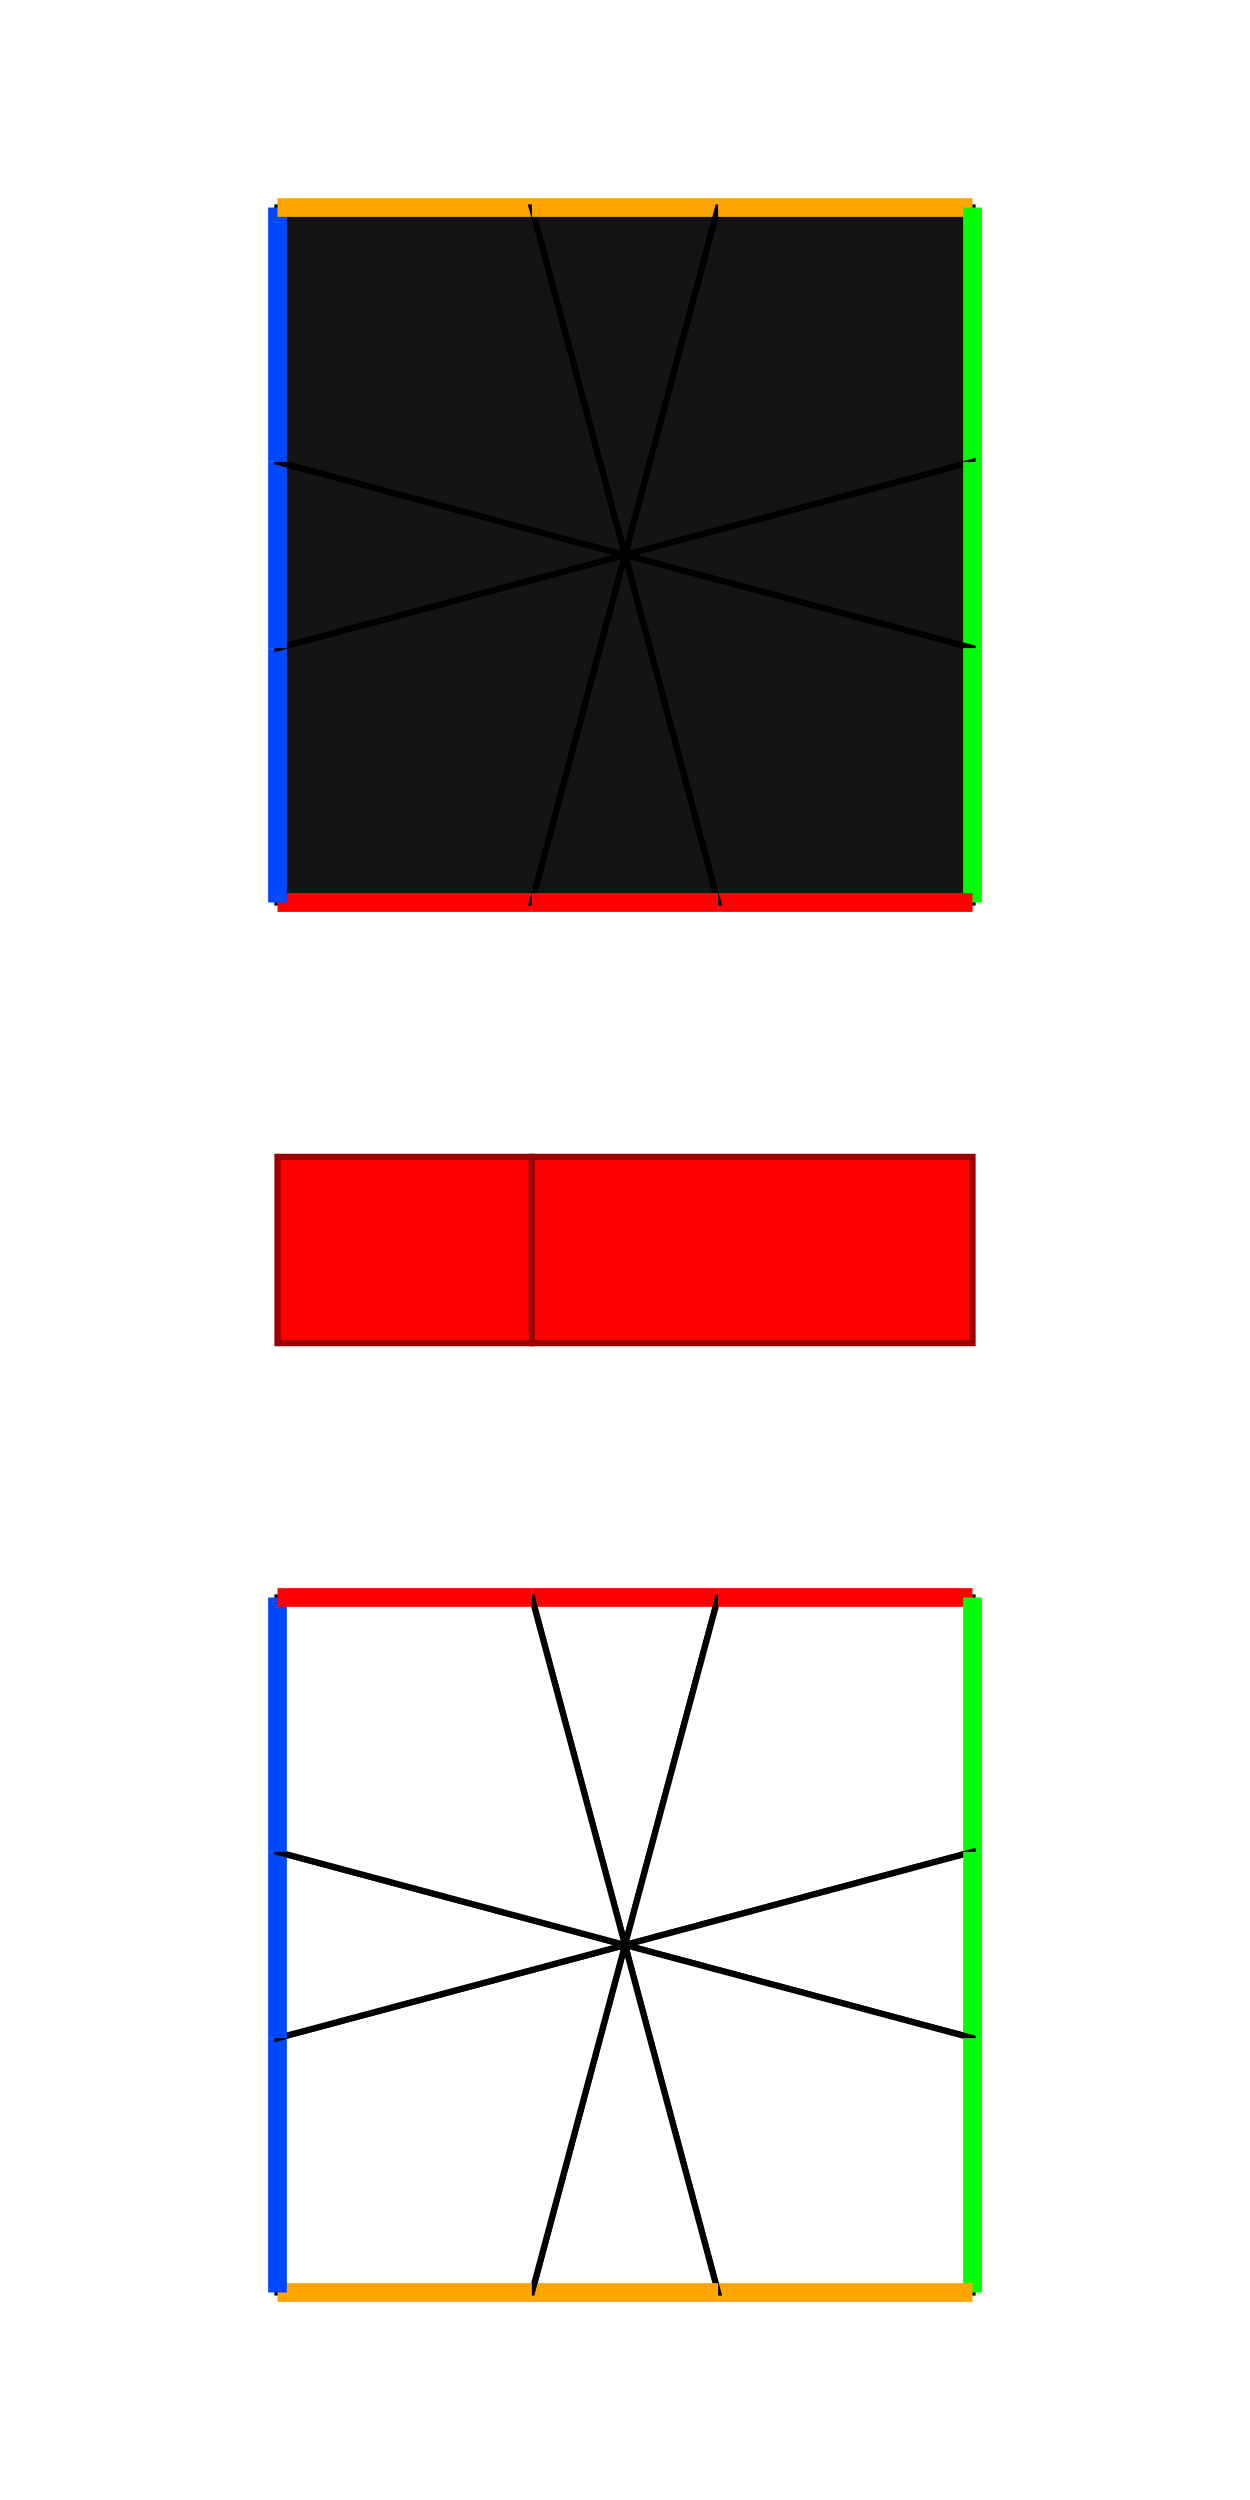
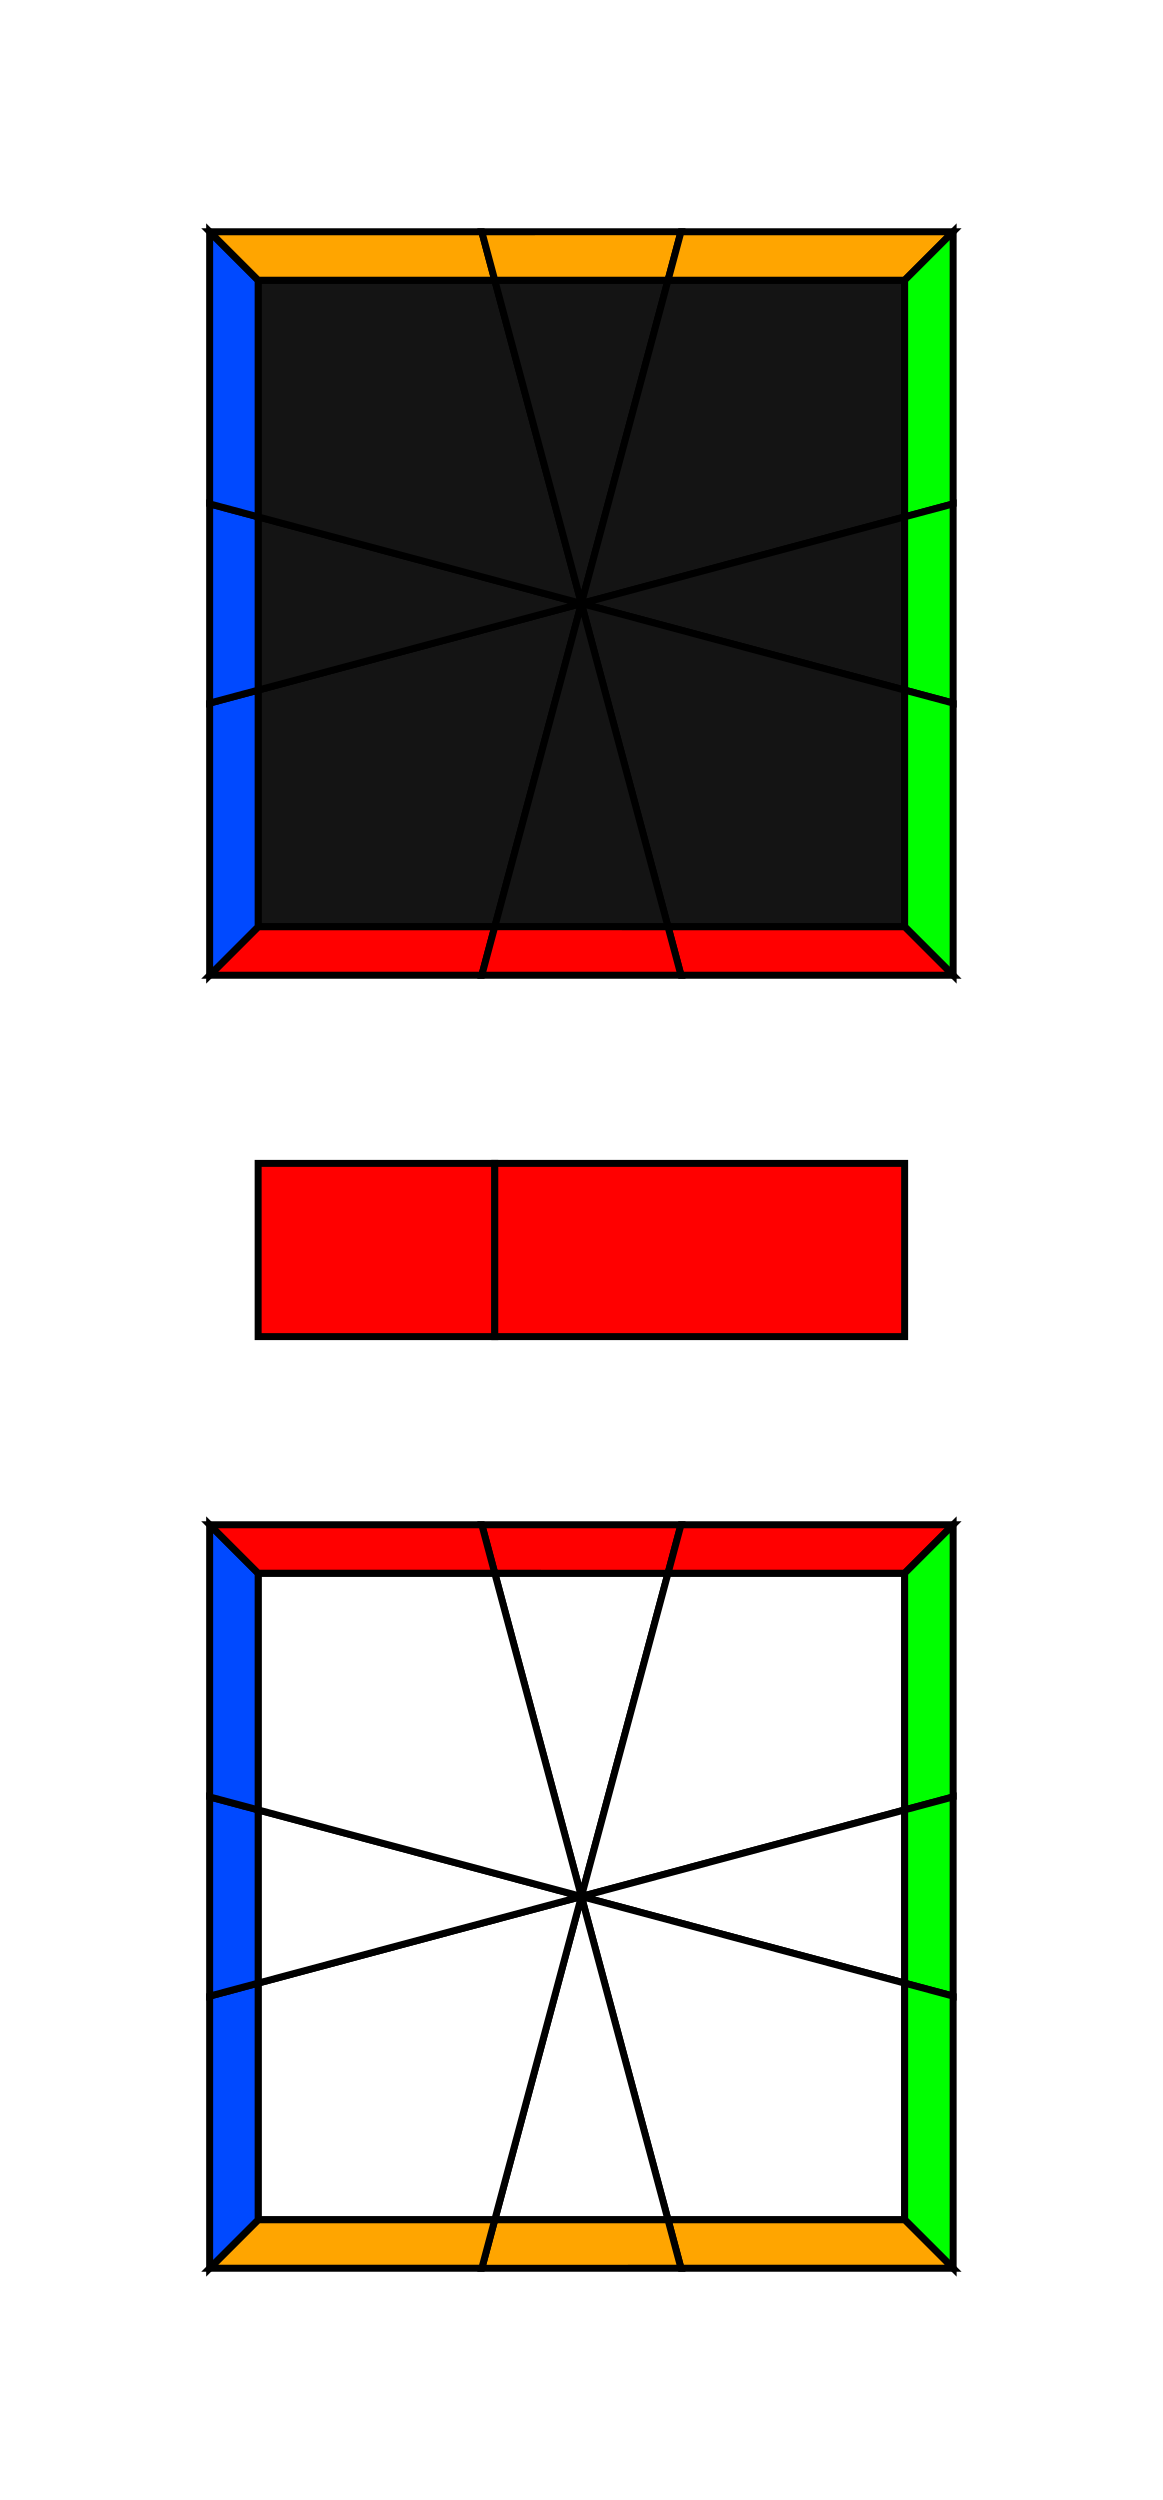
- <svg xmlns="http://www.w3.org/2000/svg" width="1000" height="2000" viewBox="-500.0 -1000.0 1000 2000">
+ <svg xmlns="http://www.w3.org/2000/svg" width="1000" height="2150.0" viewBox="-500.0 -1075.0 1000 2150.0">
  <defs>
</defs>
-   <circle cx="0" cy="0" r="10" />
-   <path d="M0,0 L-74.49,278.0 L-278.0,278.0 L-278.0,74.49 Z" fill="rgb(20, 20, 20)" stroke="rgb(0, 0, 0)" stroke-width="5" transform="translate(0,-556) rotate(0)" />
-   <path d="M-74.49,278.0 L-278.0,278.0" stroke="rgb(255, 0, 0)" stroke-width="15" transform="translate(0,-556) rotate(0)" />
-   <path d="M-278.0,278.0 L-278.0,74.49" stroke="rgb(0, 73, 255)" stroke-width="15" transform="translate(0,-556) rotate(0)" />
-   <path d="M0,0 L-74.49,278.0 L-203.51,203.51 Z" fill="rgb(20, 20, 20)" stroke="rgb(0, 0, 0)" stroke-width="5" transform="translate(0,-556) rotate(60)" />
-   <path d="M-74.49,278.0 L-203.51,203.51" stroke="rgb(0, 73, 255)" stroke-width="15" transform="translate(0,-556) rotate(60)" />
-   <path d="M0,0 L-74.49,278.0 L-278.0,278.0 L-278.0,74.49 Z" fill="rgb(20, 20, 20)" stroke="rgb(0, 0, 0)" stroke-width="5" transform="translate(0,-556) rotate(90)" />
-   <path d="M-74.49,278.0 L-278.0,278.0" stroke="rgb(0, 73, 255)" stroke-width="15" transform="translate(0,-556) rotate(90)" />
-   <path d="M-278.0,278.0 L-278.0,74.49" stroke="rgb(255, 165, 0)" stroke-width="15" transform="translate(0,-556) rotate(90)" />
-   <path d="M0,0 L-74.49,278.0 L-203.51,203.51 Z" fill="rgb(20, 20, 20)" stroke="rgb(0, 0, 0)" stroke-width="5" transform="translate(0,-556) rotate(150)" />
-   <path d="M-74.49,278.0 L-203.51,203.51" stroke="rgb(255, 165, 0)" stroke-width="15" transform="translate(0,-556) rotate(150)" />
-   <path d="M0,0 L-74.49,278.0 L-278.0,278.0 L-278.0,74.49 Z" fill="rgb(20, 20, 20)" stroke="rgb(0, 0, 0)" stroke-width="5" transform="translate(0,-556) rotate(180)" />
-   <path d="M-74.49,278.0 L-278.0,278.0" stroke="rgb(255, 165, 0)" stroke-width="15" transform="translate(0,-556) rotate(180)" />
-   <path d="M-278.0,278.0 L-278.0,74.49" stroke="rgb(0, 255, 0)" stroke-width="15" transform="translate(0,-556) rotate(180)" />
-   <path d="M0,0 L-74.49,278.0 L-203.51,203.51 Z" fill="rgb(20, 20, 20)" stroke="rgb(0, 0, 0)" stroke-width="5" transform="translate(0,-556) rotate(240)" />
-   <path d="M-74.49,278.0 L-203.51,203.51" stroke="rgb(0, 255, 0)" stroke-width="15" transform="translate(0,-556) rotate(240)" />
-   <path d="M0,0 L-74.49,278.0 L-278.0,278.0 L-278.0,74.49 Z" fill="rgb(20, 20, 20)" stroke="rgb(0, 0, 0)" stroke-width="5" transform="translate(0,-556) rotate(270)" />
-   <path d="M-74.49,278.0 L-278.0,278.0" stroke="rgb(0, 255, 0)" stroke-width="15" transform="translate(0,-556) rotate(270)" />
-   <path d="M-278.0,278.0 L-278.0,74.49" stroke="rgb(255, 0, 0)" stroke-width="15" transform="translate(0,-556) rotate(270)" />
-   <path d="M0,0 L-74.49,278.0 L-203.51,203.51 Z" fill="rgb(20, 20, 20)" stroke="rgb(0, 0, 0)" stroke-width="5" transform="translate(0,-556) rotate(330)" />
-   <path d="M-74.49,278.0 L-203.51,203.51" stroke="rgb(255, 0, 0)" stroke-width="15" transform="translate(0,-556) rotate(330)" />
-   <rect x="-278.0" y="-74.49" width="203.51" height="148.98" fill="rgb(255, 0, 0)" stroke="rgb(155, 0, 0)" stroke-width="5" />
-   <rect x="-74.49" y="-74.49" width="352.49" height="148.98" fill="rgb(255, 0, 0)" stroke="rgb(155, 0, 0)" stroke-width="5" />
-   <path d="M0,0 L-74.49,278.0 L-203.51,203.51 Z" fill="rgb(255, 255, 255)" stroke="rgb(0, 0, 0)" stroke-width="5" transform="translate(0,556) rotate(150)" />
-   <path d="M-74.49,278.0 L-203.51,203.51" stroke="rgb(255, 0, 0)" stroke-width="15" transform="translate(0,556) rotate(150)" />
-   <path d="M0,0 L-74.49,278.0 L-278.0,278.0 L-278.0,74.49 Z" fill="rgb(255, 255, 255)" stroke="rgb(0, 0, 0)" stroke-width="5" transform="translate(0,556) rotate(180)" />
-   <path d="M-74.49,278.0 L-278.0,278.0" stroke="rgb(255, 0, 0)" stroke-width="15" transform="translate(0,556) rotate(180)" />
-   <path d="M-278.0,278.0 L-278.0,74.49" stroke="rgb(0, 255, 0)" stroke-width="15" transform="translate(0,556) rotate(180)" />
-   <path d="M0,0 L-74.49,278.0 L-203.51,203.51 Z" fill="rgb(255, 255, 255)" stroke="rgb(0, 0, 0)" stroke-width="5" transform="translate(0,556) rotate(240)" />
-   <path d="M-74.49,278.0 L-203.51,203.51" stroke="rgb(0, 255, 0)" stroke-width="15" transform="translate(0,556) rotate(240)" />
-   <path d="M0,0 L-74.49,278.0 L-278.0,278.0 L-278.0,74.49 Z" fill="rgb(255, 255, 255)" stroke="rgb(0, 0, 0)" stroke-width="5" transform="translate(0,556) rotate(270)" />
-   <path d="M-74.49,278.0 L-278.0,278.0" stroke="rgb(0, 255, 0)" stroke-width="15" transform="translate(0,556) rotate(270)" />
-   <path d="M-278.0,278.0 L-278.0,74.49" stroke="rgb(255, 165, 0)" stroke-width="15" transform="translate(0,556) rotate(270)" />
-   <path d="M0,0 L-74.49,278.0 L-203.51,203.51 Z" fill="rgb(255, 255, 255)" stroke="rgb(0, 0, 0)" stroke-width="5" transform="translate(0,556) rotate(330)" />
-   <path d="M-74.49,278.0 L-203.51,203.51" stroke="rgb(255, 165, 0)" stroke-width="15" transform="translate(0,556) rotate(330)" />
-   <path d="M0,0 L-74.49,278.0 L-278.0,278.0 L-278.0,74.49 Z" fill="rgb(255, 255, 255)" stroke="rgb(0, 0, 0)" stroke-width="5" transform="translate(0,556) rotate(360)" />
-   <path d="M-74.49,278.0 L-278.0,278.0" stroke="rgb(255, 165, 0)" stroke-width="15" transform="translate(0,556) rotate(360)" />
-   <path d="M-278.0,278.0 L-278.0,74.49" stroke="rgb(0, 73, 255)" stroke-width="15" transform="translate(0,556) rotate(360)" />
-   <path d="M0,0 L-74.49,278.0 L-203.51,203.51 Z" fill="rgb(255, 255, 255)" stroke="rgb(0, 0, 0)" stroke-width="5" transform="translate(0,556) rotate(420)" />
-   <path d="M-74.49,278.0 L-203.51,203.51" stroke="rgb(0, 73, 255)" stroke-width="15" transform="translate(0,556) rotate(420)" />
-   <path d="M0,0 L-74.49,278.0 L-278.0,278.0 L-278.0,74.49 Z" fill="rgb(255, 255, 255)" stroke="rgb(0, 0, 0)" stroke-width="5" transform="translate(0,556) rotate(450)" />
-   <path d="M-74.49,278.0 L-278.0,278.0" stroke="rgb(0, 73, 255)" stroke-width="15" transform="translate(0,556) rotate(450)" />
-   <path d="M-278.0,278.0 L-278.0,74.49" stroke="rgb(255, 0, 0)" stroke-width="15" transform="translate(0,556) rotate(450)" />
+   <path d="M0,0 L-74.49,278.0 L-278.0,278.0 L-278.0,74.49 Z" fill="rgb(20, 20, 20)" stroke="rgb(0, 0, 0)" stroke-width="6" transform="translate(0,-556) rotate(0)" />
+   <path d="M-74.49,278.0 L-85.663,319.7 L-319.7,319.7 L-278.0,278.0 Z" fill="rgb(255, 0, 0)" stroke="rgb(0, 0, 0)" stroke-width="6" transform="translate(0,-556) rotate(0)" />
+   <path d="M-278.0,278.0 L-319.7,319.7 L-319.7,85.663 L-278.0,74.49 Z" fill="rgb(0, 73, 255)" stroke="rgb(0, 0, 0)" stroke-width="6" transform="translate(0,-556) rotate(0)" />
+   <path d="M0,0 L-74.49,278.0 L-203.51,203.51 Z" fill="rgb(20, 20, 20)" stroke="rgb(0, 0, 0)" stroke-width="6" transform="translate(0,-556) rotate(60)" />
+   <path d="M-74.49,278.0 L-85.663,319.7 L-234.037,234.037 L-203.51,203.51 Z" fill="rgb(0, 73, 255)" stroke="rgb(0, 0, 0)" stroke-width="6" transform="translate(0,-556) rotate(60)" />
+   <path d="M0,0 L-74.49,278.0 L-278.0,278.0 L-278.0,74.49 Z" fill="rgb(20, 20, 20)" stroke="rgb(0, 0, 0)" stroke-width="6" transform="translate(0,-556) rotate(90)" />
+   <path d="M-74.49,278.0 L-85.663,319.7 L-319.7,319.7 L-278.0,278.0 Z" fill="rgb(0, 73, 255)" stroke="rgb(0, 0, 0)" stroke-width="6" transform="translate(0,-556) rotate(90)" />
+   <path d="M-278.0,278.0 L-319.7,319.7 L-319.7,85.663 L-278.0,74.49 Z" fill="rgb(255, 165, 0)" stroke="rgb(0, 0, 0)" stroke-width="6" transform="translate(0,-556) rotate(90)" />
+   <path d="M0,0 L-74.49,278.0 L-203.51,203.51 Z" fill="rgb(20, 20, 20)" stroke="rgb(0, 0, 0)" stroke-width="6" transform="translate(0,-556) rotate(150)" />
+   <path d="M-74.49,278.0 L-85.663,319.7 L-234.037,234.037 L-203.51,203.51 Z" fill="rgb(255, 165, 0)" stroke="rgb(0, 0, 0)" stroke-width="6" transform="translate(0,-556) rotate(150)" />
+   <path d="M0,0 L-74.49,278.0 L-278.0,278.0 L-278.0,74.49 Z" fill="rgb(20, 20, 20)" stroke="rgb(0, 0, 0)" stroke-width="6" transform="translate(0,-556) rotate(180)" />
+   <path d="M-74.49,278.0 L-85.663,319.7 L-319.7,319.7 L-278.0,278.0 Z" fill="rgb(255, 165, 0)" stroke="rgb(0, 0, 0)" stroke-width="6" transform="translate(0,-556) rotate(180)" />
+   <path d="M-278.0,278.0 L-319.7,319.7 L-319.7,85.663 L-278.0,74.49 Z" fill="rgb(0, 255, 0)" stroke="rgb(0, 0, 0)" stroke-width="6" transform="translate(0,-556) rotate(180)" />
+   <path d="M0,0 L-74.49,278.0 L-203.51,203.51 Z" fill="rgb(20, 20, 20)" stroke="rgb(0, 0, 0)" stroke-width="6" transform="translate(0,-556) rotate(240)" />
+   <path d="M-74.49,278.0 L-85.663,319.7 L-234.037,234.037 L-203.51,203.51 Z" fill="rgb(0, 255, 0)" stroke="rgb(0, 0, 0)" stroke-width="6" transform="translate(0,-556) rotate(240)" />
+   <path d="M0,0 L-74.49,278.0 L-278.0,278.0 L-278.0,74.49 Z" fill="rgb(20, 20, 20)" stroke="rgb(0, 0, 0)" stroke-width="6" transform="translate(0,-556) rotate(270)" />
+   <path d="M-74.49,278.0 L-85.663,319.7 L-319.7,319.7 L-278.0,278.0 Z" fill="rgb(0, 255, 0)" stroke="rgb(0, 0, 0)" stroke-width="6" transform="translate(0,-556) rotate(270)" />
+   <path d="M-278.0,278.0 L-319.7,319.7 L-319.7,85.663 L-278.0,74.49 Z" fill="rgb(255, 0, 0)" stroke="rgb(0, 0, 0)" stroke-width="6" transform="translate(0,-556) rotate(270)" />
+   <path d="M0,0 L-74.49,278.0 L-203.51,203.51 Z" fill="rgb(20, 20, 20)" stroke="rgb(0, 0, 0)" stroke-width="6" transform="translate(0,-556) rotate(330)" />
+   <path d="M-74.49,278.0 L-85.663,319.7 L-234.037,234.037 L-203.51,203.51 Z" fill="rgb(255, 0, 0)" stroke="rgb(0, 0, 0)" stroke-width="6" transform="translate(0,-556) rotate(330)" />
+   <rect x="-278.0" y="-74.49" width="203.51" height="148.98" fill="rgb(255, 0, 0)" stroke="rgb(0, 0, 0)" stroke-width="6" />
+   <rect x="-74.49" y="-74.49" width="352.49" height="148.98" fill="rgb(255, 0, 0)" stroke="rgb(0, 0, 0)" stroke-width="6" />
+   <path d="M0,0 L-74.49,278.0 L-203.51,203.51 Z" fill="rgb(255, 255, 255)" stroke="rgb(0, 0, 0)" stroke-width="6" transform="translate(0,556) rotate(150)" />
+   <path d="M-74.49,278.0 L-85.663,319.7 L-234.037,234.037 L-203.51,203.51 Z" fill="rgb(255, 0, 0)" stroke="rgb(0, 0, 0)" stroke-width="6" transform="translate(0,556) rotate(150)" />
+   <path d="M0,0 L-74.49,278.0 L-278.0,278.0 L-278.0,74.49 Z" fill="rgb(255, 255, 255)" stroke="rgb(0, 0, 0)" stroke-width="6" transform="translate(0,556) rotate(180)" />
+   <path d="M-74.49,278.0 L-85.663,319.7 L-319.7,319.7 L-278.0,278.0 Z" fill="rgb(255, 0, 0)" stroke="rgb(0, 0, 0)" stroke-width="6" transform="translate(0,556) rotate(180)" />
+   <path d="M-278.0,278.0 L-319.7,319.7 L-319.7,85.663 L-278.0,74.49 Z" fill="rgb(0, 255, 0)" stroke="rgb(0, 0, 0)" stroke-width="6" transform="translate(0,556) rotate(180)" />
+   <path d="M0,0 L-74.49,278.0 L-203.51,203.51 Z" fill="rgb(255, 255, 255)" stroke="rgb(0, 0, 0)" stroke-width="6" transform="translate(0,556) rotate(240)" />
+   <path d="M-74.49,278.0 L-85.663,319.7 L-234.037,234.037 L-203.51,203.51 Z" fill="rgb(0, 255, 0)" stroke="rgb(0, 0, 0)" stroke-width="6" transform="translate(0,556) rotate(240)" />
+   <path d="M0,0 L-74.49,278.0 L-278.0,278.0 L-278.0,74.49 Z" fill="rgb(255, 255, 255)" stroke="rgb(0, 0, 0)" stroke-width="6" transform="translate(0,556) rotate(270)" />
+   <path d="M-74.49,278.0 L-85.663,319.7 L-319.7,319.7 L-278.0,278.0 Z" fill="rgb(0, 255, 0)" stroke="rgb(0, 0, 0)" stroke-width="6" transform="translate(0,556) rotate(270)" />
+   <path d="M-278.0,278.0 L-319.7,319.7 L-319.7,85.663 L-278.0,74.49 Z" fill="rgb(255, 165, 0)" stroke="rgb(0, 0, 0)" stroke-width="6" transform="translate(0,556) rotate(270)" />
+   <path d="M0,0 L-74.49,278.0 L-203.51,203.51 Z" fill="rgb(255, 255, 255)" stroke="rgb(0, 0, 0)" stroke-width="6" transform="translate(0,556) rotate(330)" />
+   <path d="M-74.49,278.0 L-85.663,319.7 L-234.037,234.037 L-203.51,203.51 Z" fill="rgb(255, 165, 0)" stroke="rgb(0, 0, 0)" stroke-width="6" transform="translate(0,556) rotate(330)" />
+   <path d="M0,0 L-74.49,278.0 L-278.0,278.0 L-278.0,74.49 Z" fill="rgb(255, 255, 255)" stroke="rgb(0, 0, 0)" stroke-width="6" transform="translate(0,556) rotate(360)" />
+   <path d="M-74.49,278.0 L-85.663,319.7 L-319.7,319.7 L-278.0,278.0 Z" fill="rgb(255, 165, 0)" stroke="rgb(0, 0, 0)" stroke-width="6" transform="translate(0,556) rotate(360)" />
+   <path d="M-278.0,278.0 L-319.7,319.7 L-319.7,85.663 L-278.0,74.49 Z" fill="rgb(0, 73, 255)" stroke="rgb(0, 0, 0)" stroke-width="6" transform="translate(0,556) rotate(360)" />
+   <path d="M0,0 L-74.49,278.0 L-203.51,203.51 Z" fill="rgb(255, 255, 255)" stroke="rgb(0, 0, 0)" stroke-width="6" transform="translate(0,556) rotate(420)" />
+   <path d="M-74.49,278.0 L-85.663,319.7 L-234.037,234.037 L-203.51,203.51 Z" fill="rgb(0, 73, 255)" stroke="rgb(0, 0, 0)" stroke-width="6" transform="translate(0,556) rotate(420)" />
+   <path d="M0,0 L-74.49,278.0 L-278.0,278.0 L-278.0,74.49 Z" fill="rgb(255, 255, 255)" stroke="rgb(0, 0, 0)" stroke-width="6" transform="translate(0,556) rotate(450)" />
+   <path d="M-74.49,278.0 L-85.663,319.7 L-319.7,319.7 L-278.0,278.0 Z" fill="rgb(0, 73, 255)" stroke="rgb(0, 0, 0)" stroke-width="6" transform="translate(0,556) rotate(450)" />
+   <path d="M-278.0,278.0 L-319.7,319.7 L-319.7,85.663 L-278.0,74.49 Z" fill="rgb(255, 0, 0)" stroke="rgb(0, 0, 0)" stroke-width="6" transform="translate(0,556) rotate(450)" />
</svg>
